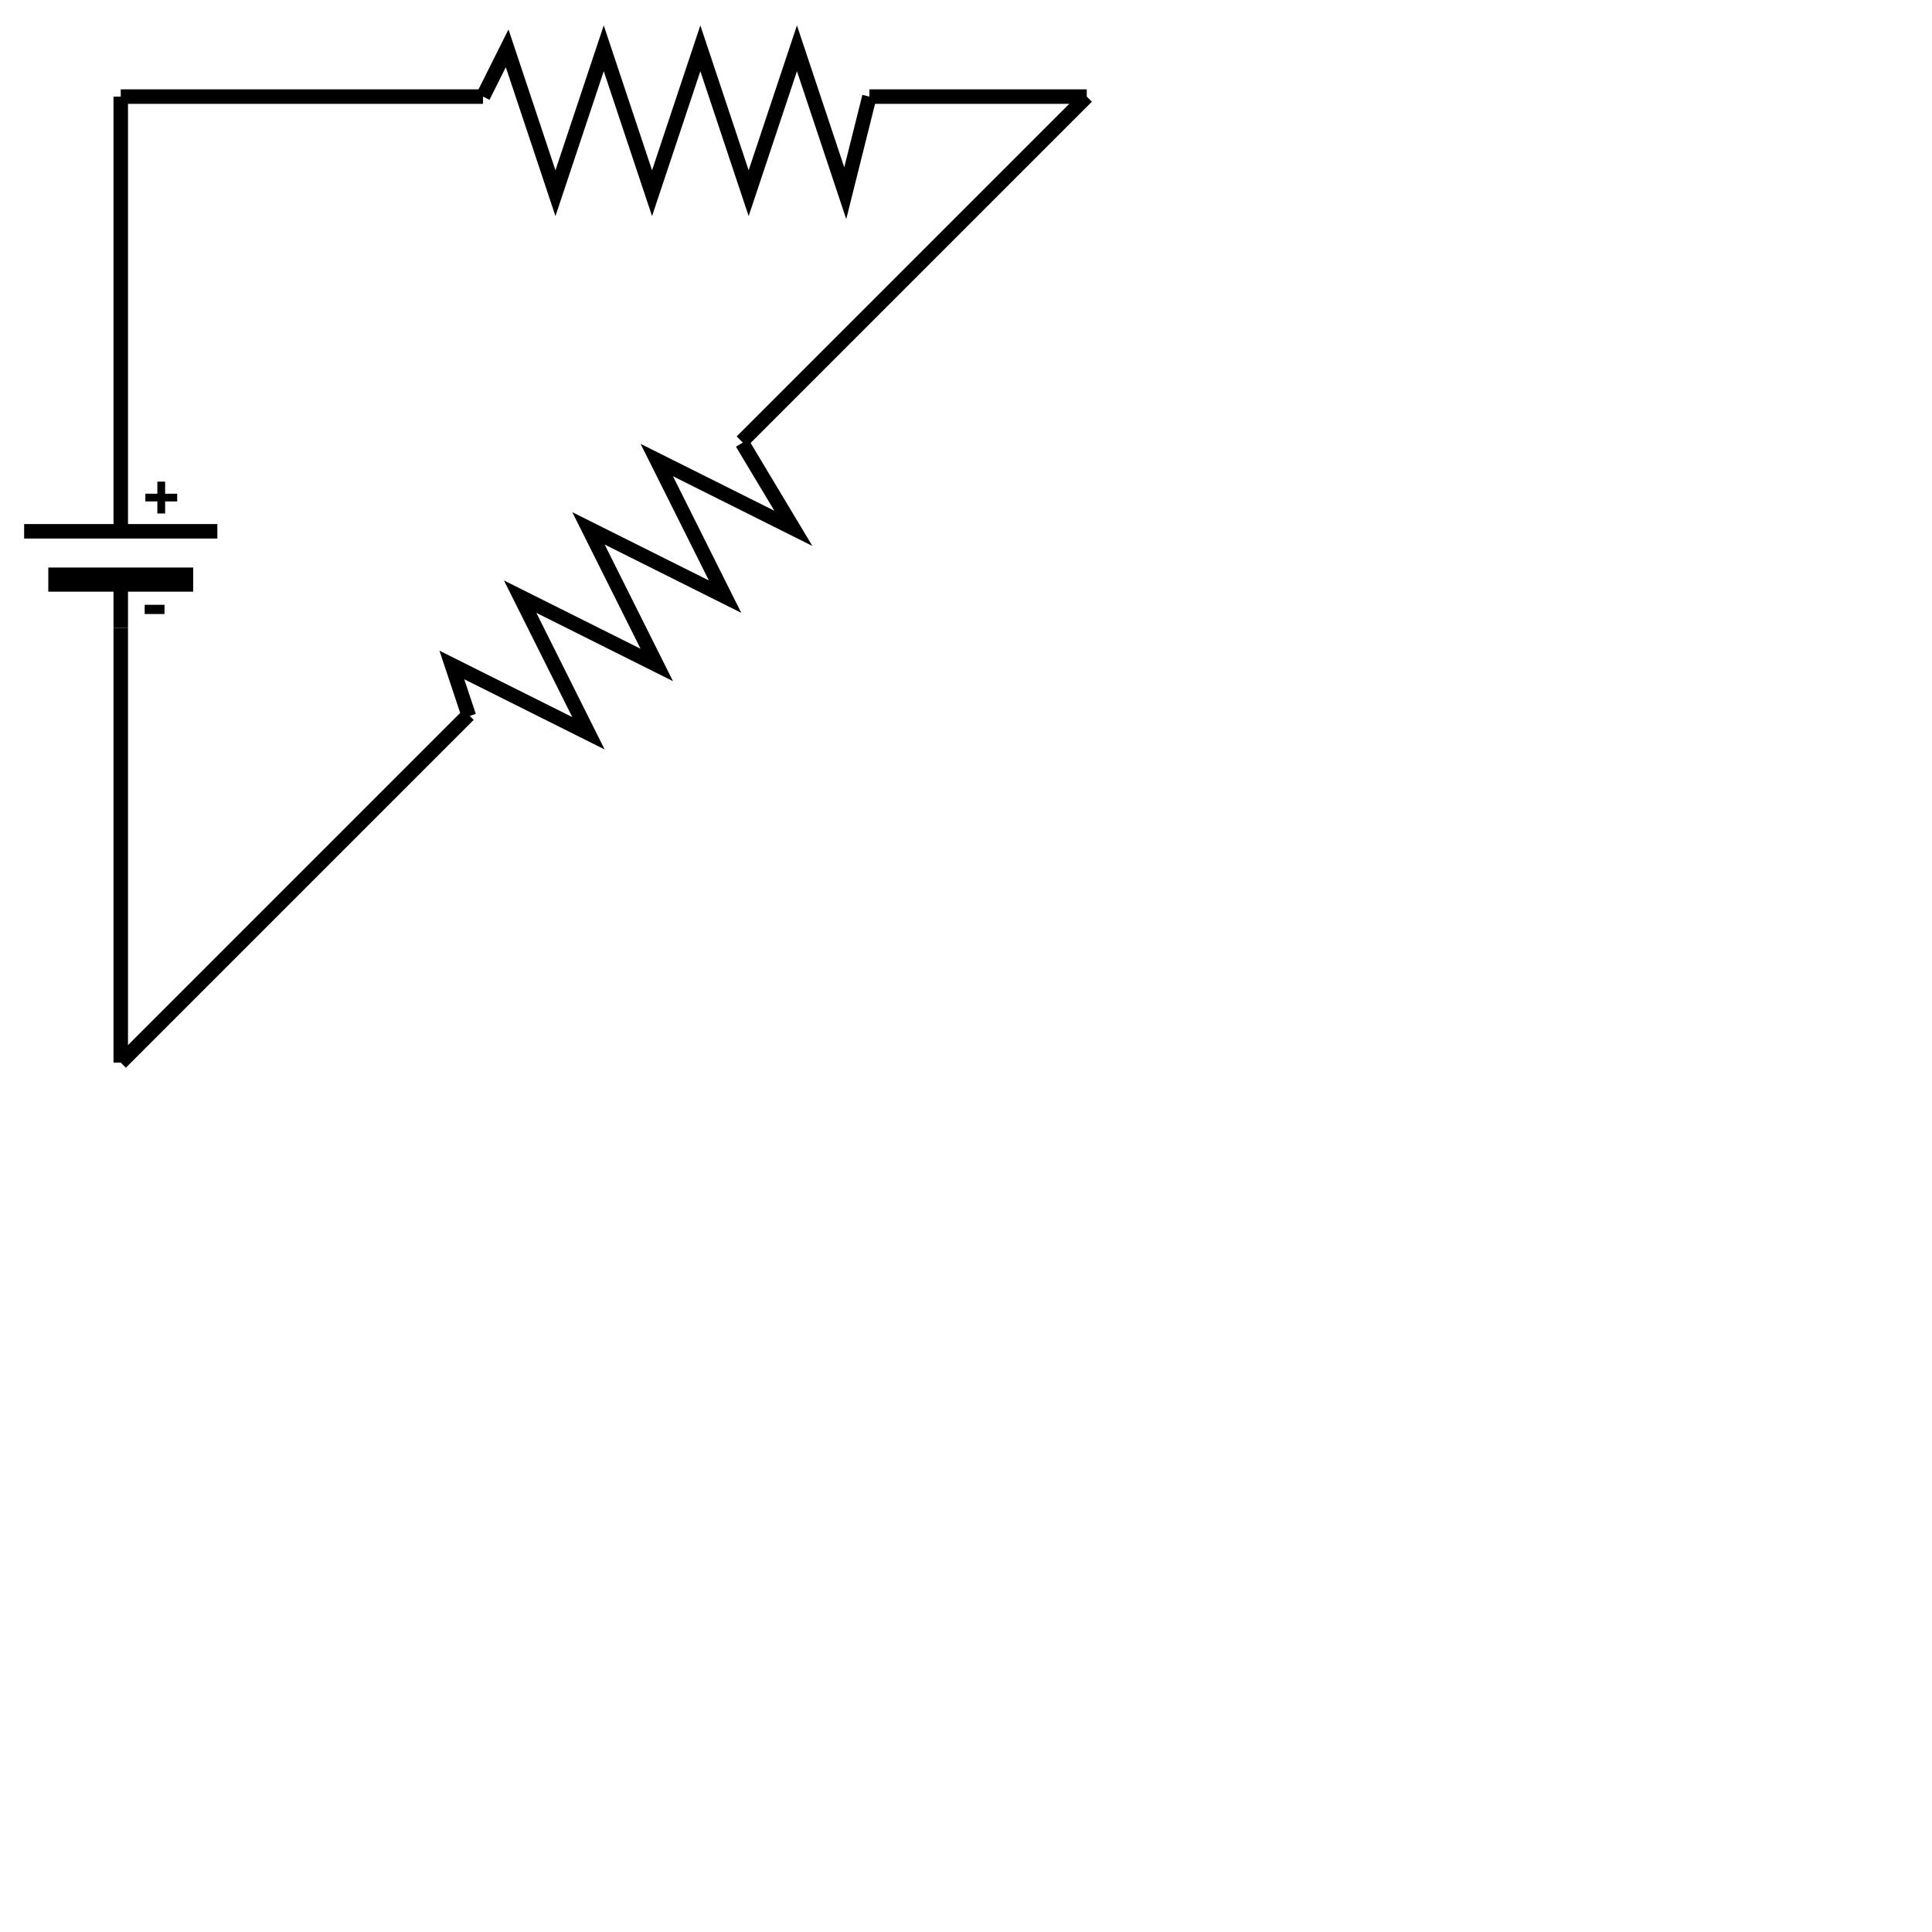
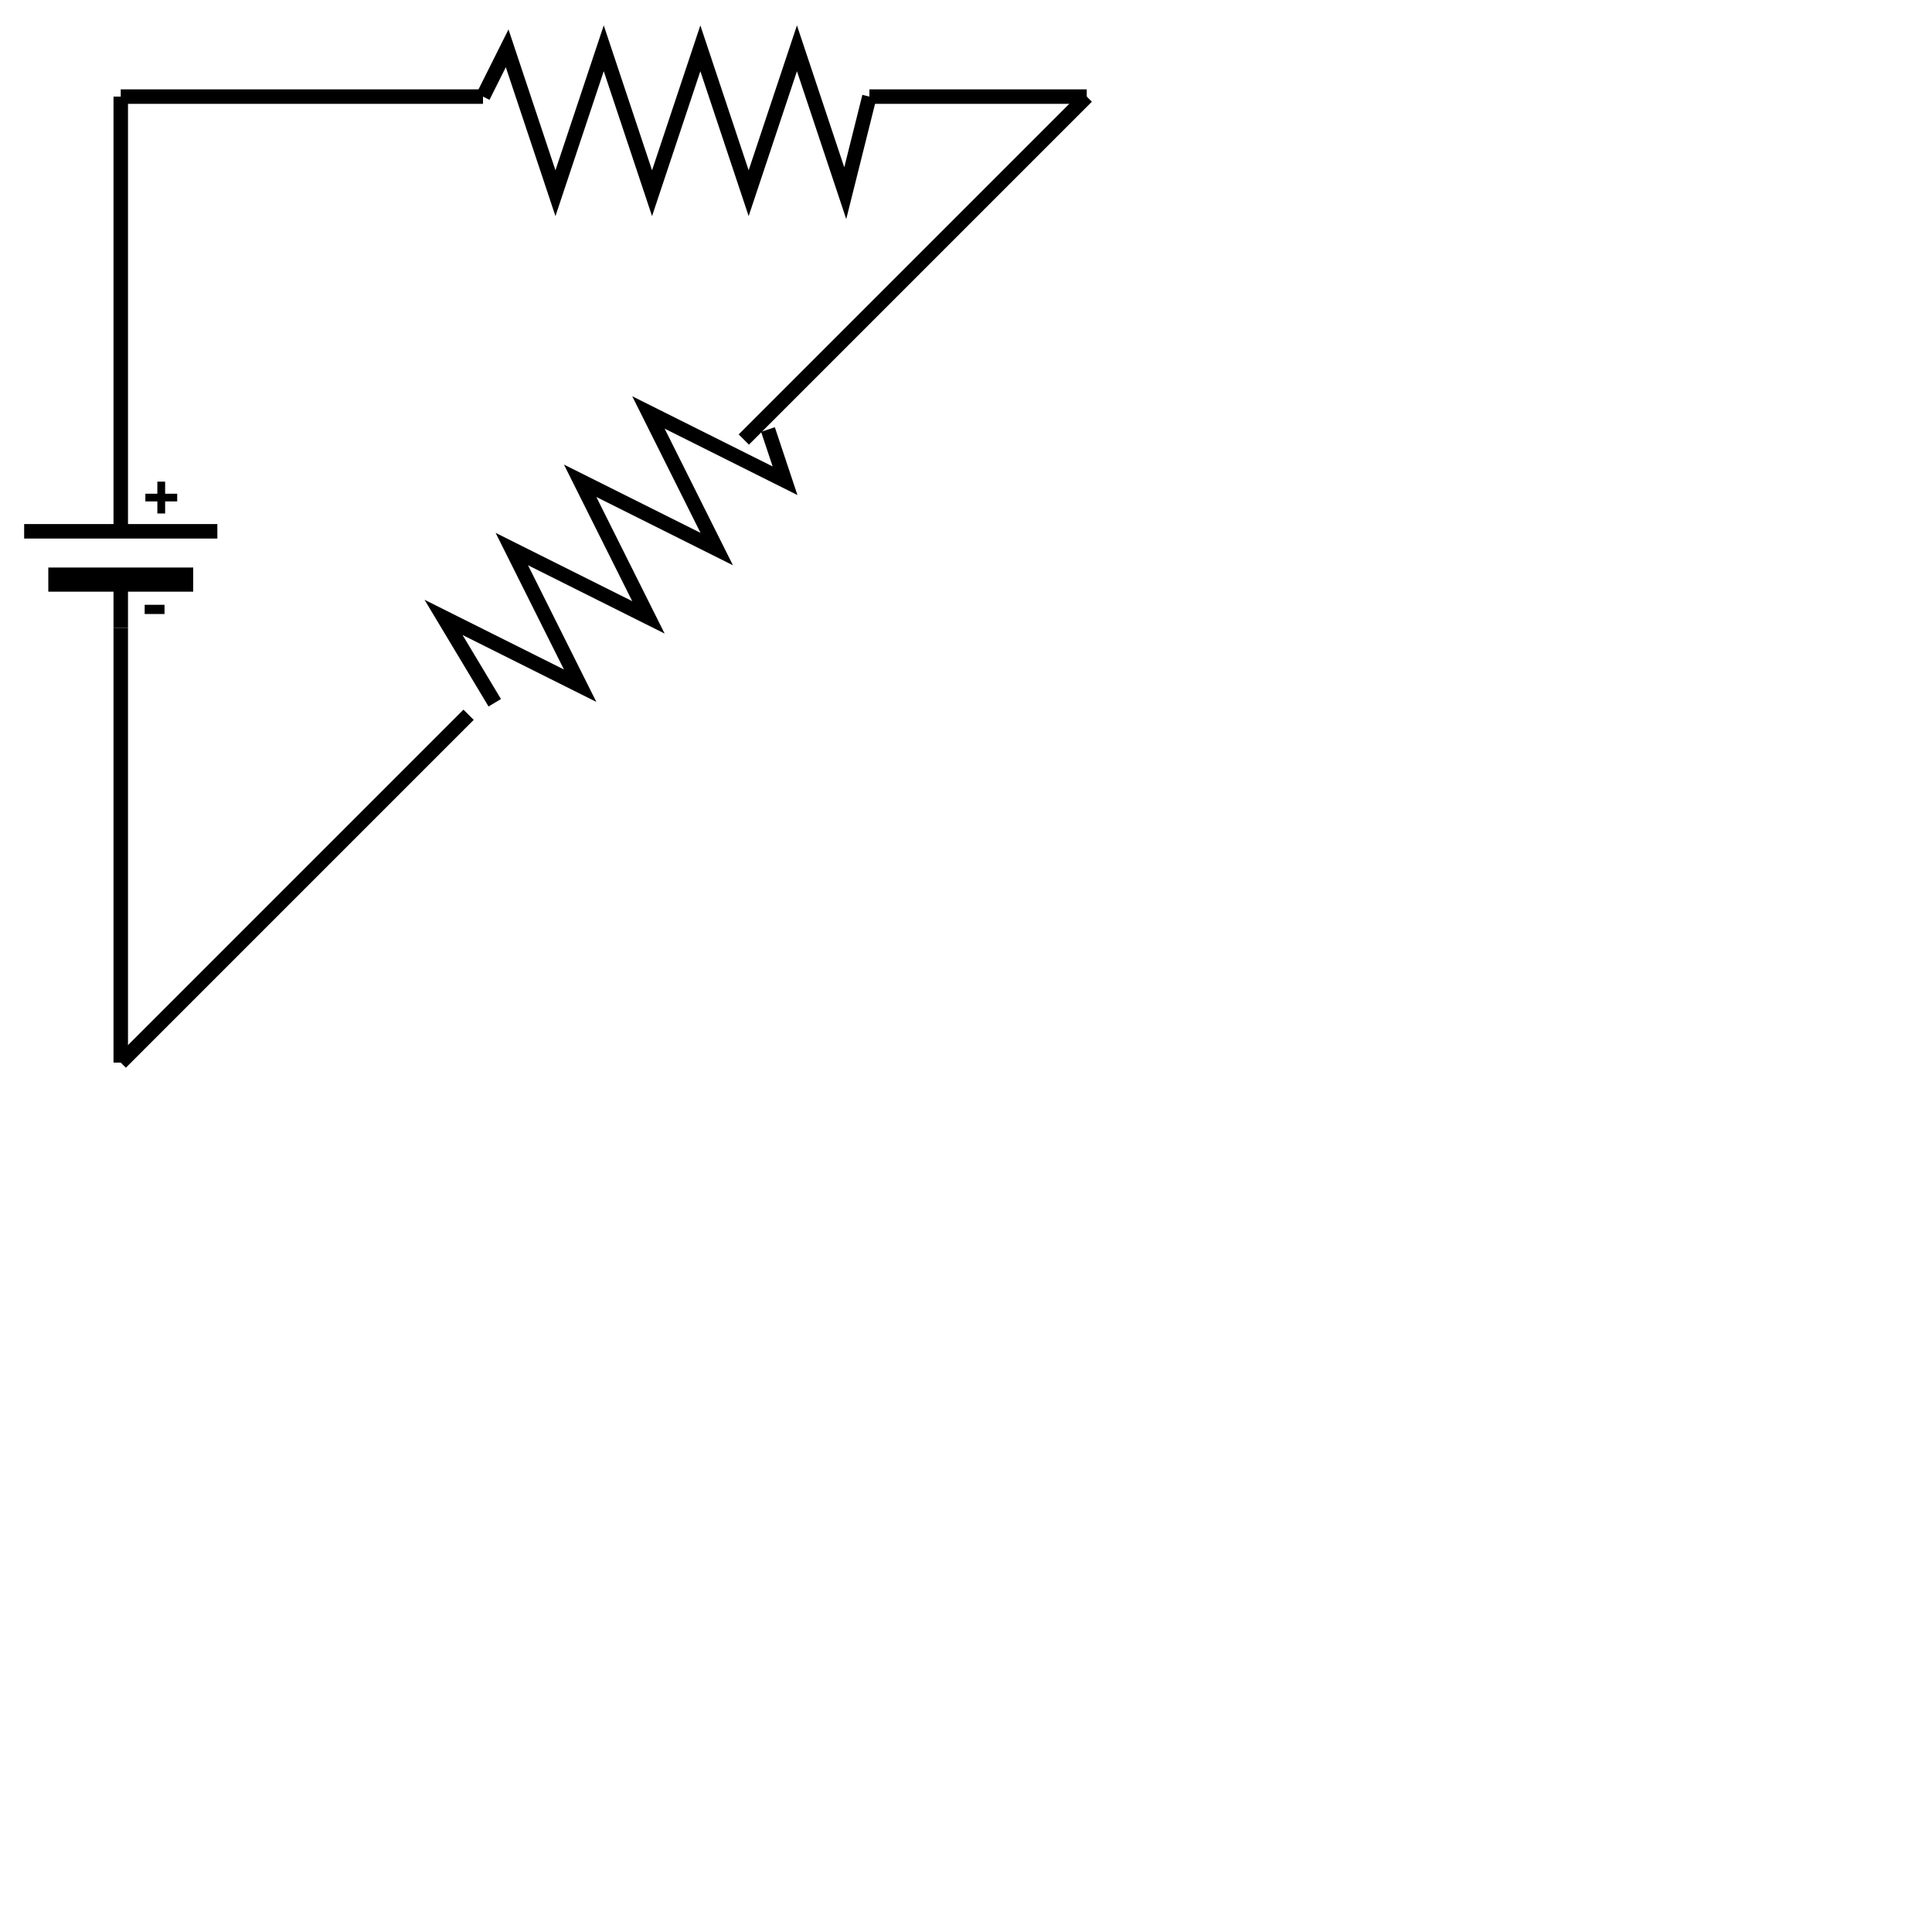
<svg xmlns="http://www.w3.org/2000/svg" xmlns:xlink="http://www.w3.org/1999/xlink" version="1.1" width="400" height="400">
  <defs>
    <g id="Résistor">
      <polyline points="0,10 5,0 15,30 25,0 35,30 45,0 55,30 65,0 75,30 80,10" style="fill:none;stroke:black;stroke-width:3" />
    </g>
    <g id="Pile" style="fill:none;stroke:black;stroke-width:3">
      <polyline points="0,10 20,10 20,0 20,10 40,10" />
      <text x="25" y="7" style="stroke-width:1">+</text>
      <polyline points="5,20 35,20" style="stroke-width:5" />
      <text x="25" y="29" style="stroke-width:1">-</text>
      <polyline points="20,20 20,30" />
    </g>
    <g id="SourceCA" style="fill:none;stroke:black;stroke-width:3">
      <circle cx="20" cy="20" r="20" />
      <path d="m 5 20 c 10 -25 20 25 30 1" />
    </g>
    <g id="SourceBatterie" style="fill:none;stroke:black;stroke-width:3">
      <polyline points="0,10 20,10 20,0 20,10 40,10" />
      <text x="25" y="7" style="stroke-width:1">+</text>
      <polyline points="5,15 35,15" />
      <polyline points="0,20 40,20" />
      <polyline points="5,25 20,25 20,35 20,25 35,25" />
      <text x="25" y="34" style="stroke-width:1">-</text>
    </g>
    <g id="Condensateur" style="fill:none;stroke:black;stroke-width:3">
      <polyline points="0,10 20,10 20,0 20,10 40,10" />
      <polyline points="0,20 20,20 20,30 20,20 40,20" />
    </g>
    <g id="Bobine" style="fill:none;stroke:black;stroke-width:3">
      <path d="m 0 10 a 2 2 0 0 0 20 0 a 2 2 0 0 0 20 0 a 2 2 0 0 0 20 0 a 2 2 0 0 0 20 0" />
      <ellipse cx="20" cy="2" rx="5" ry="10" />
      <ellipse cx="40" cy="2" rx="5" ry="10" />
      <ellipse cx="60" cy="2" rx="5" ry="10" />
    </g>
  </defs>
  <use xlink:href="#Pile" voltage="5" x="5" y="100" />
  <line x1="25" y1="100" x2="25" y2="20" style="fill:none;stroke:black;stroke-width:3" />
  <line x1="25" y1="20" x2="100" y2="20" style="fill:none;stroke:black;stroke-width:3" />
  <use xlink:href="#Résistor" resistance="50" x="100" y="10" />
  <line x1="180" y1="20" x2="225" y2="20" style="fill:none;stroke:black;stroke-width:3" />
-   <line x1="153.582" y1="91.418" x2="225" y2="20" style="fill:none;stroke:black;stroke-width:3" />
-   <use xlink:href="#Résistor" resistance="50" x="-36.2" y="163.5" transform="rotate(-45)" />
+   <line x1="154" y1="91" x2="225" y2="20" style="fill:none;stroke:black;stroke-width:3" />
+   <use xlink:href="#Résistor" resistance="50" x="154" y="91" transform="rotate(135 159 96)" />
  <line x1="25" y1="220" x2="97.014" y2="147.986" style="fill:none;stroke:black;stroke-width:3" />
  <line x1="25" y1="220" x2="25" y2="130" style="fill:none;stroke:black;stroke-width:3" />
</svg>
